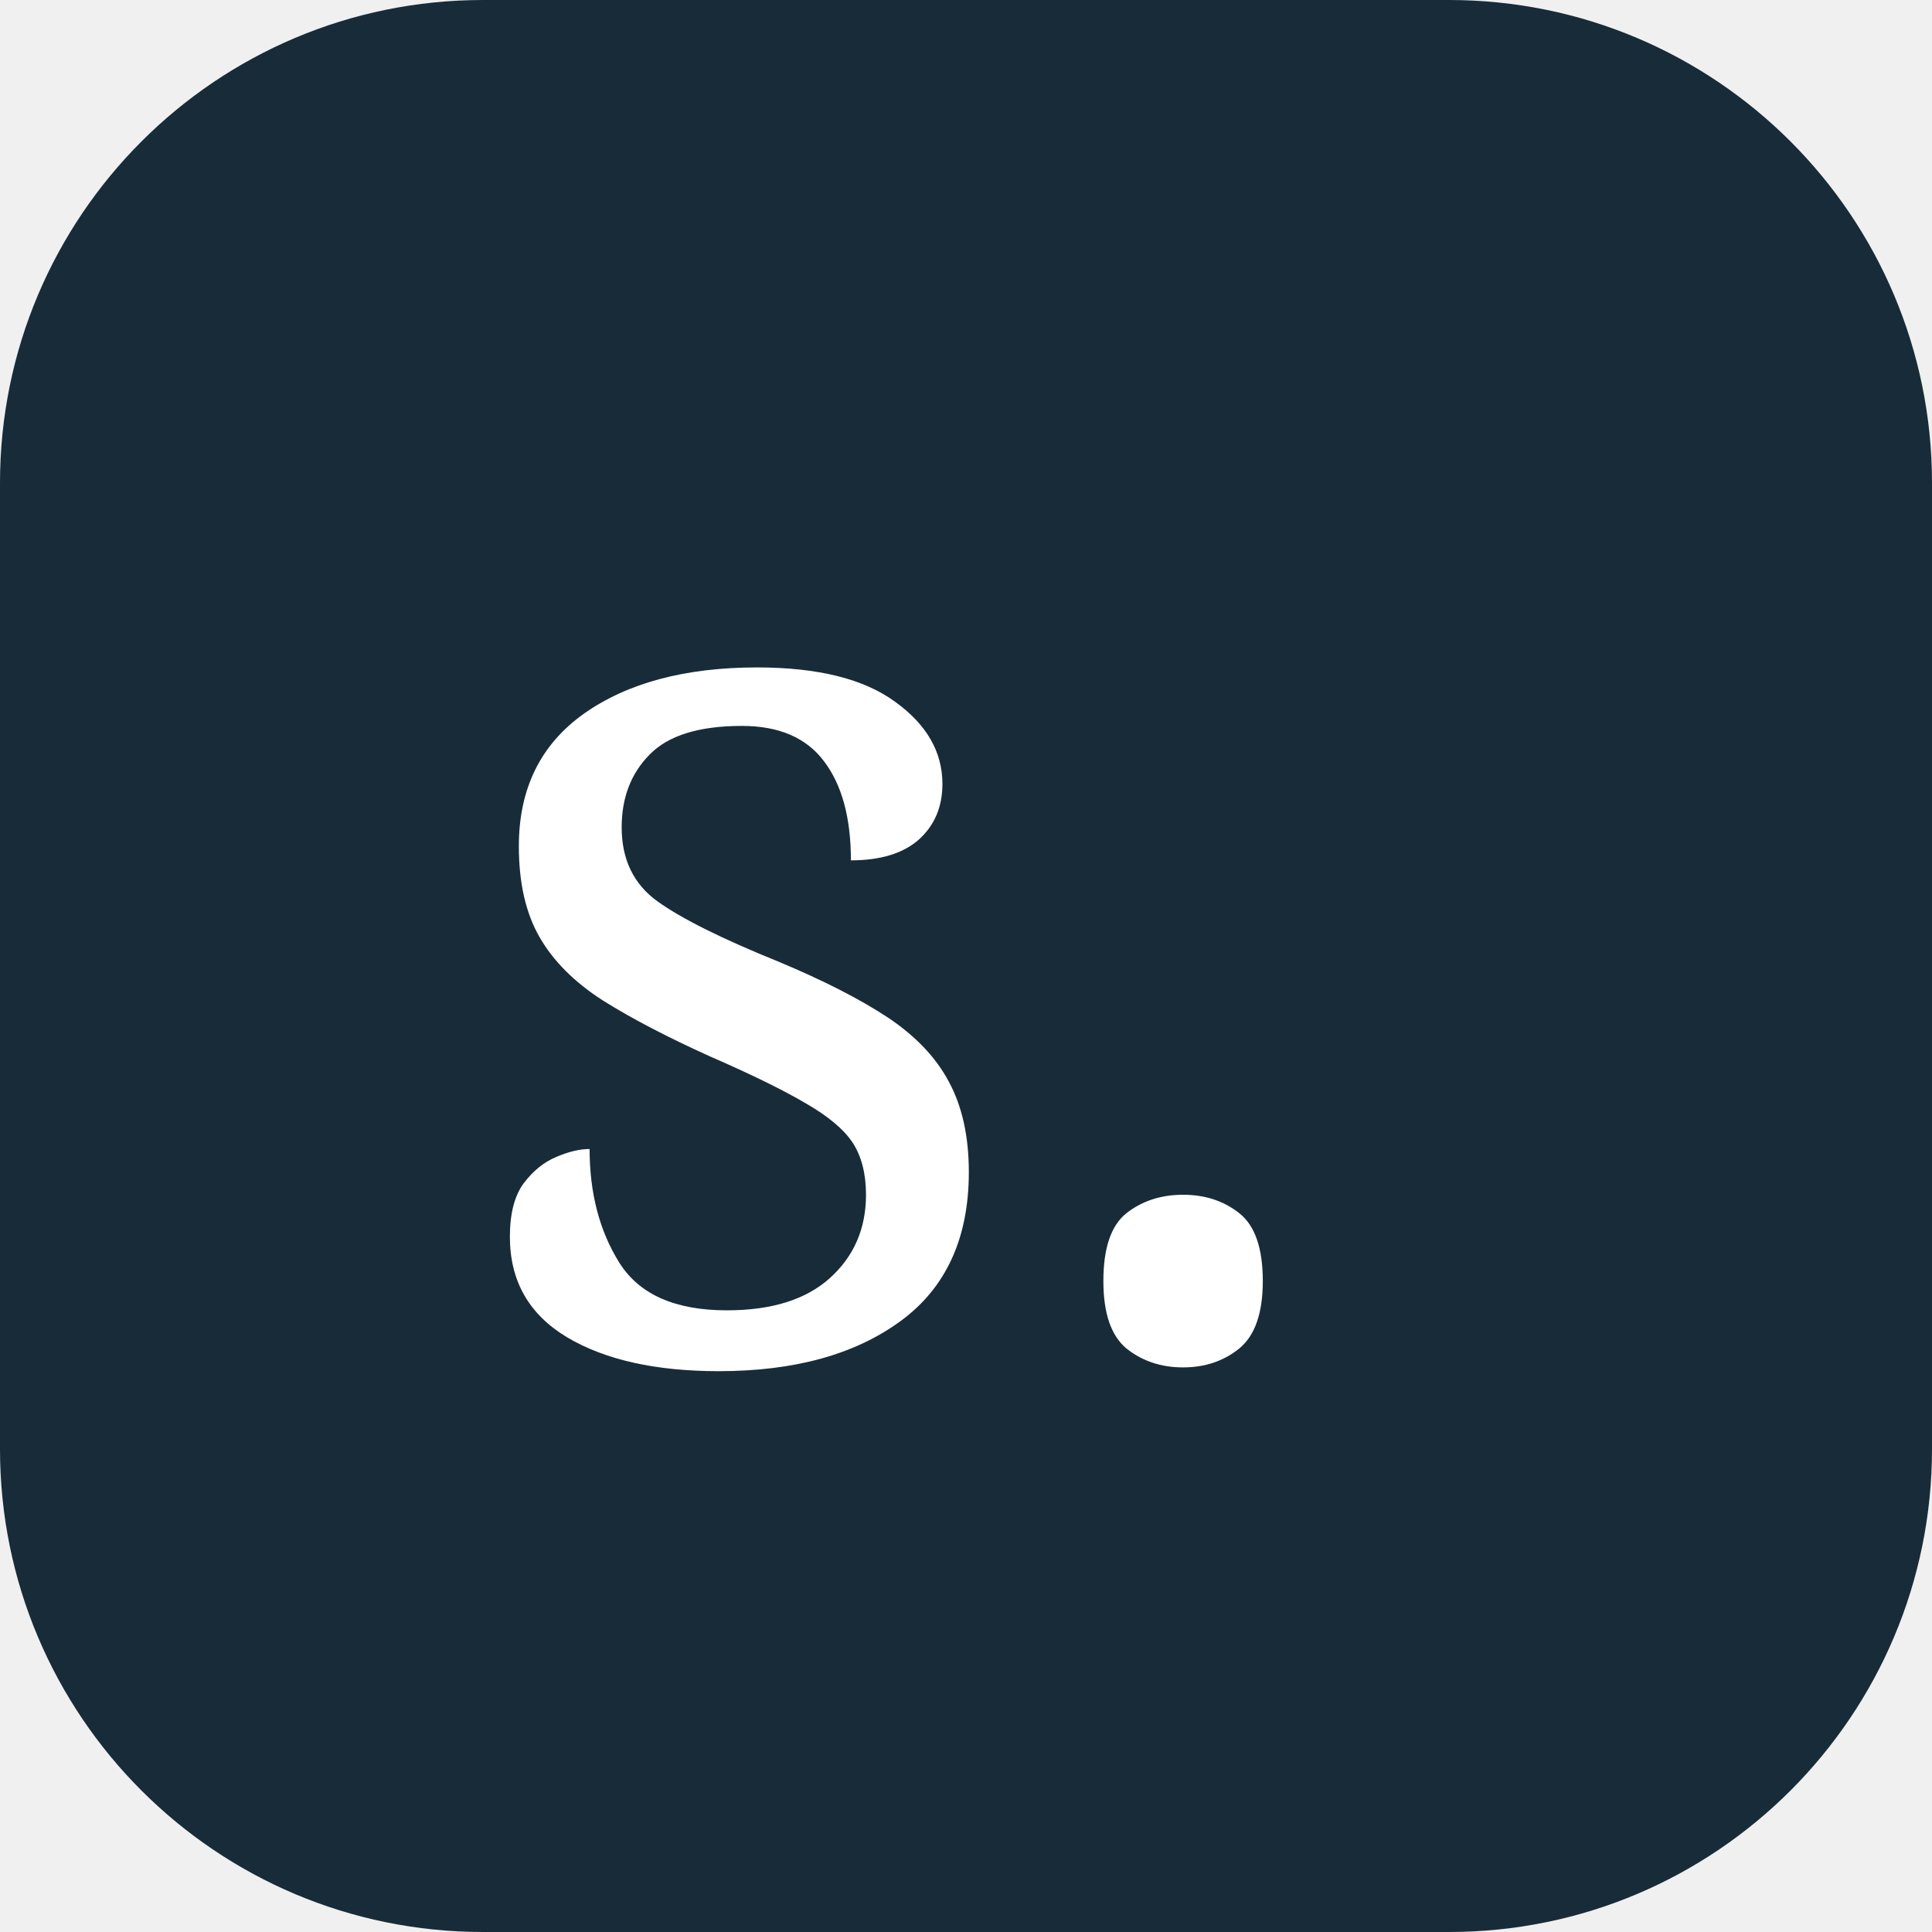
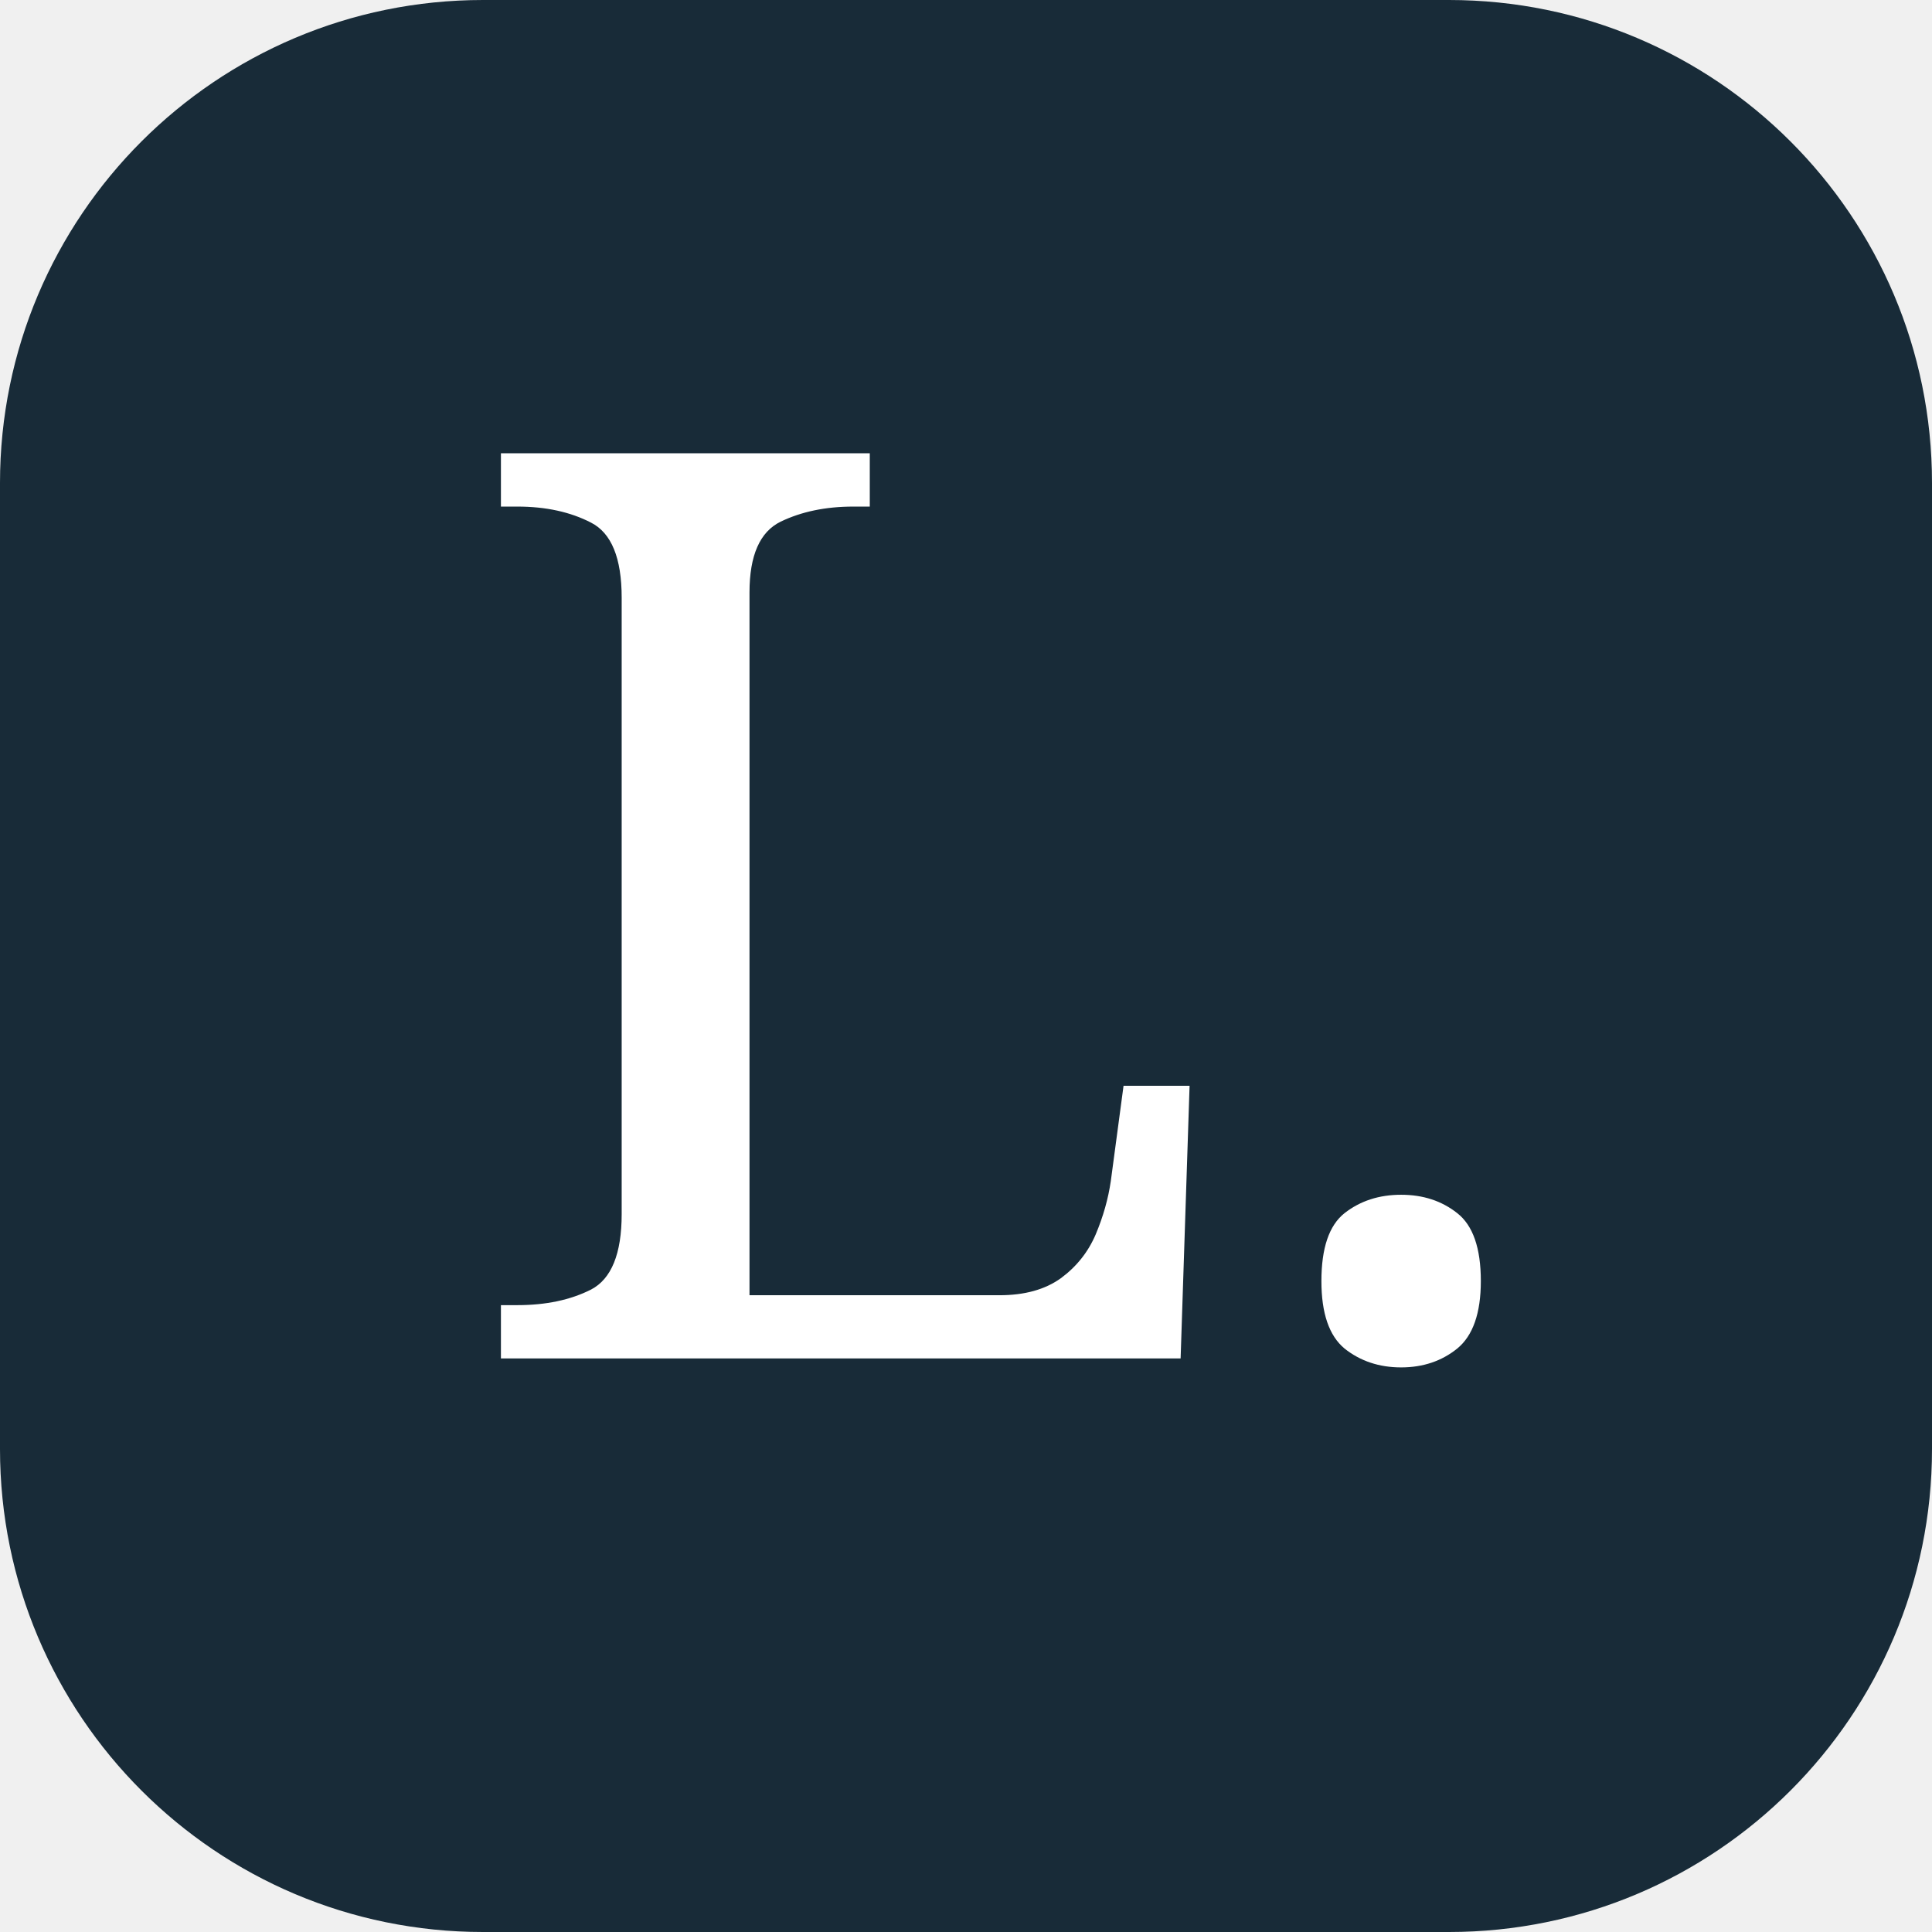
<svg xmlns="http://www.w3.org/2000/svg" viewBox="0 0 64 64">
  <rect width="64" height="64" rx="16" fill="#182b38" />
-   <text x="15" y="45" font-family="Georgia" font-size="42" fill="white">s.</text>
+   <text x="15" y="45" font-family="Georgia" font-size="42" fill="white">L.</text>
</svg>
